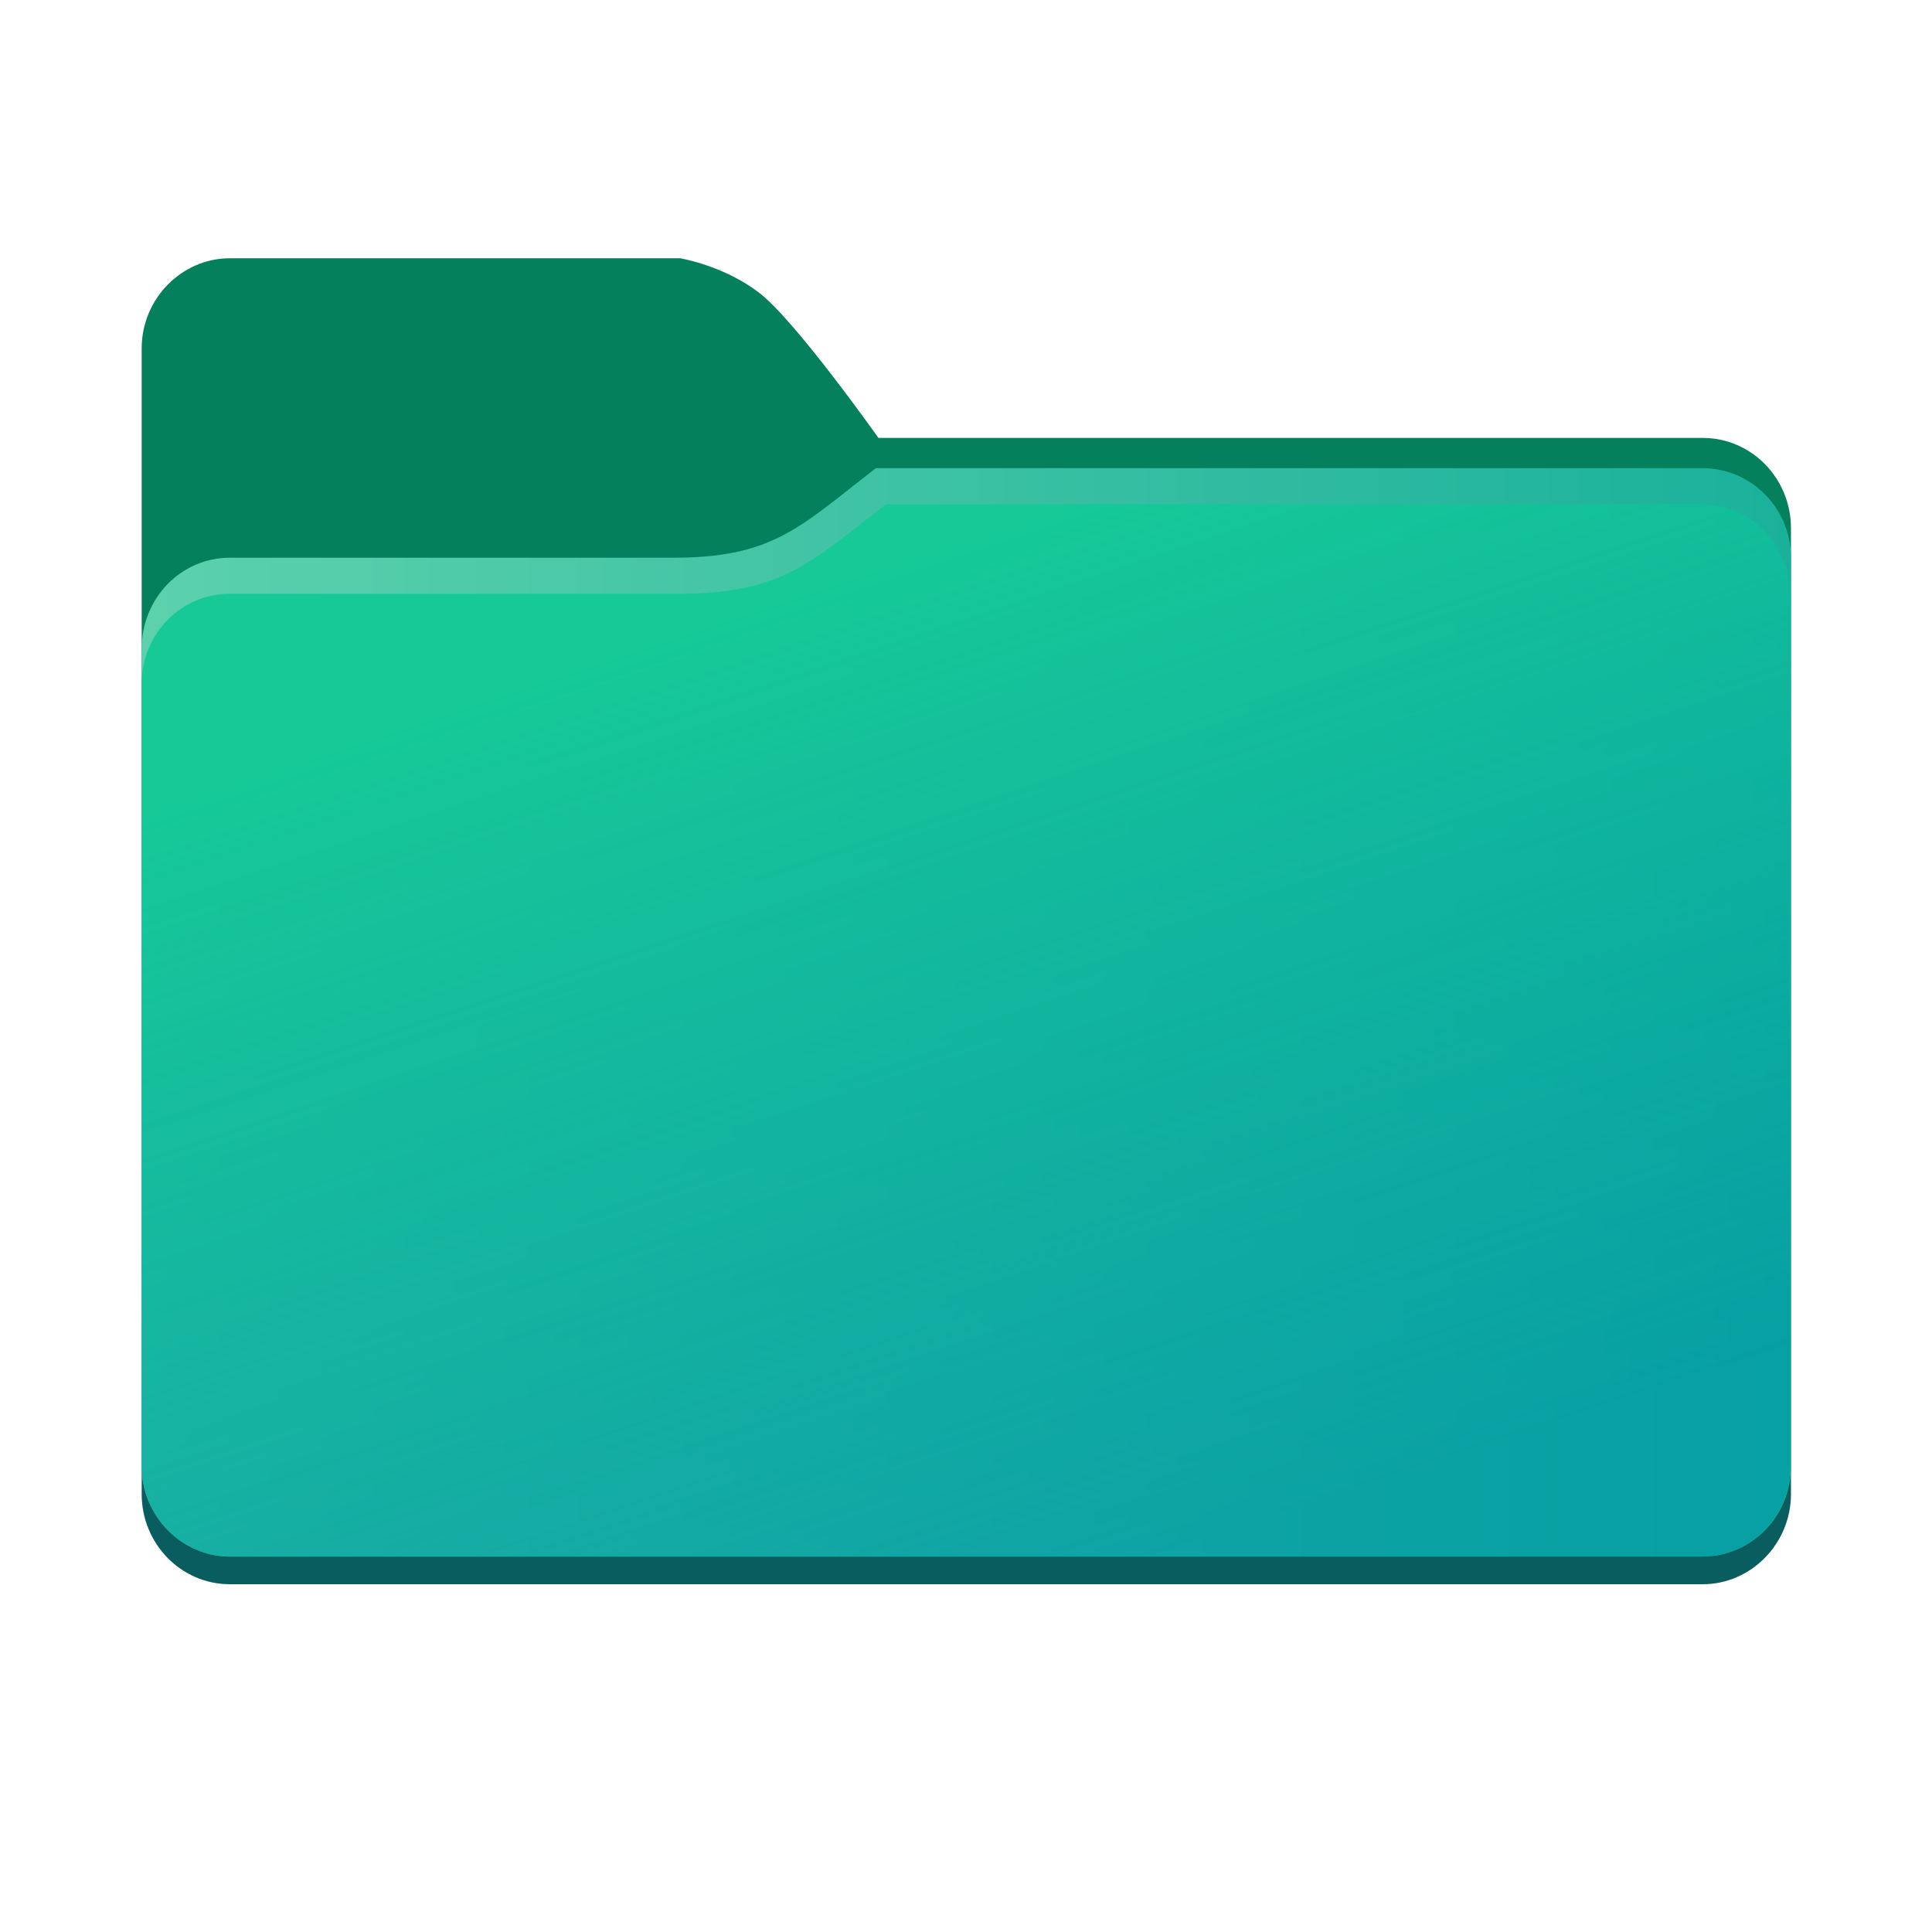
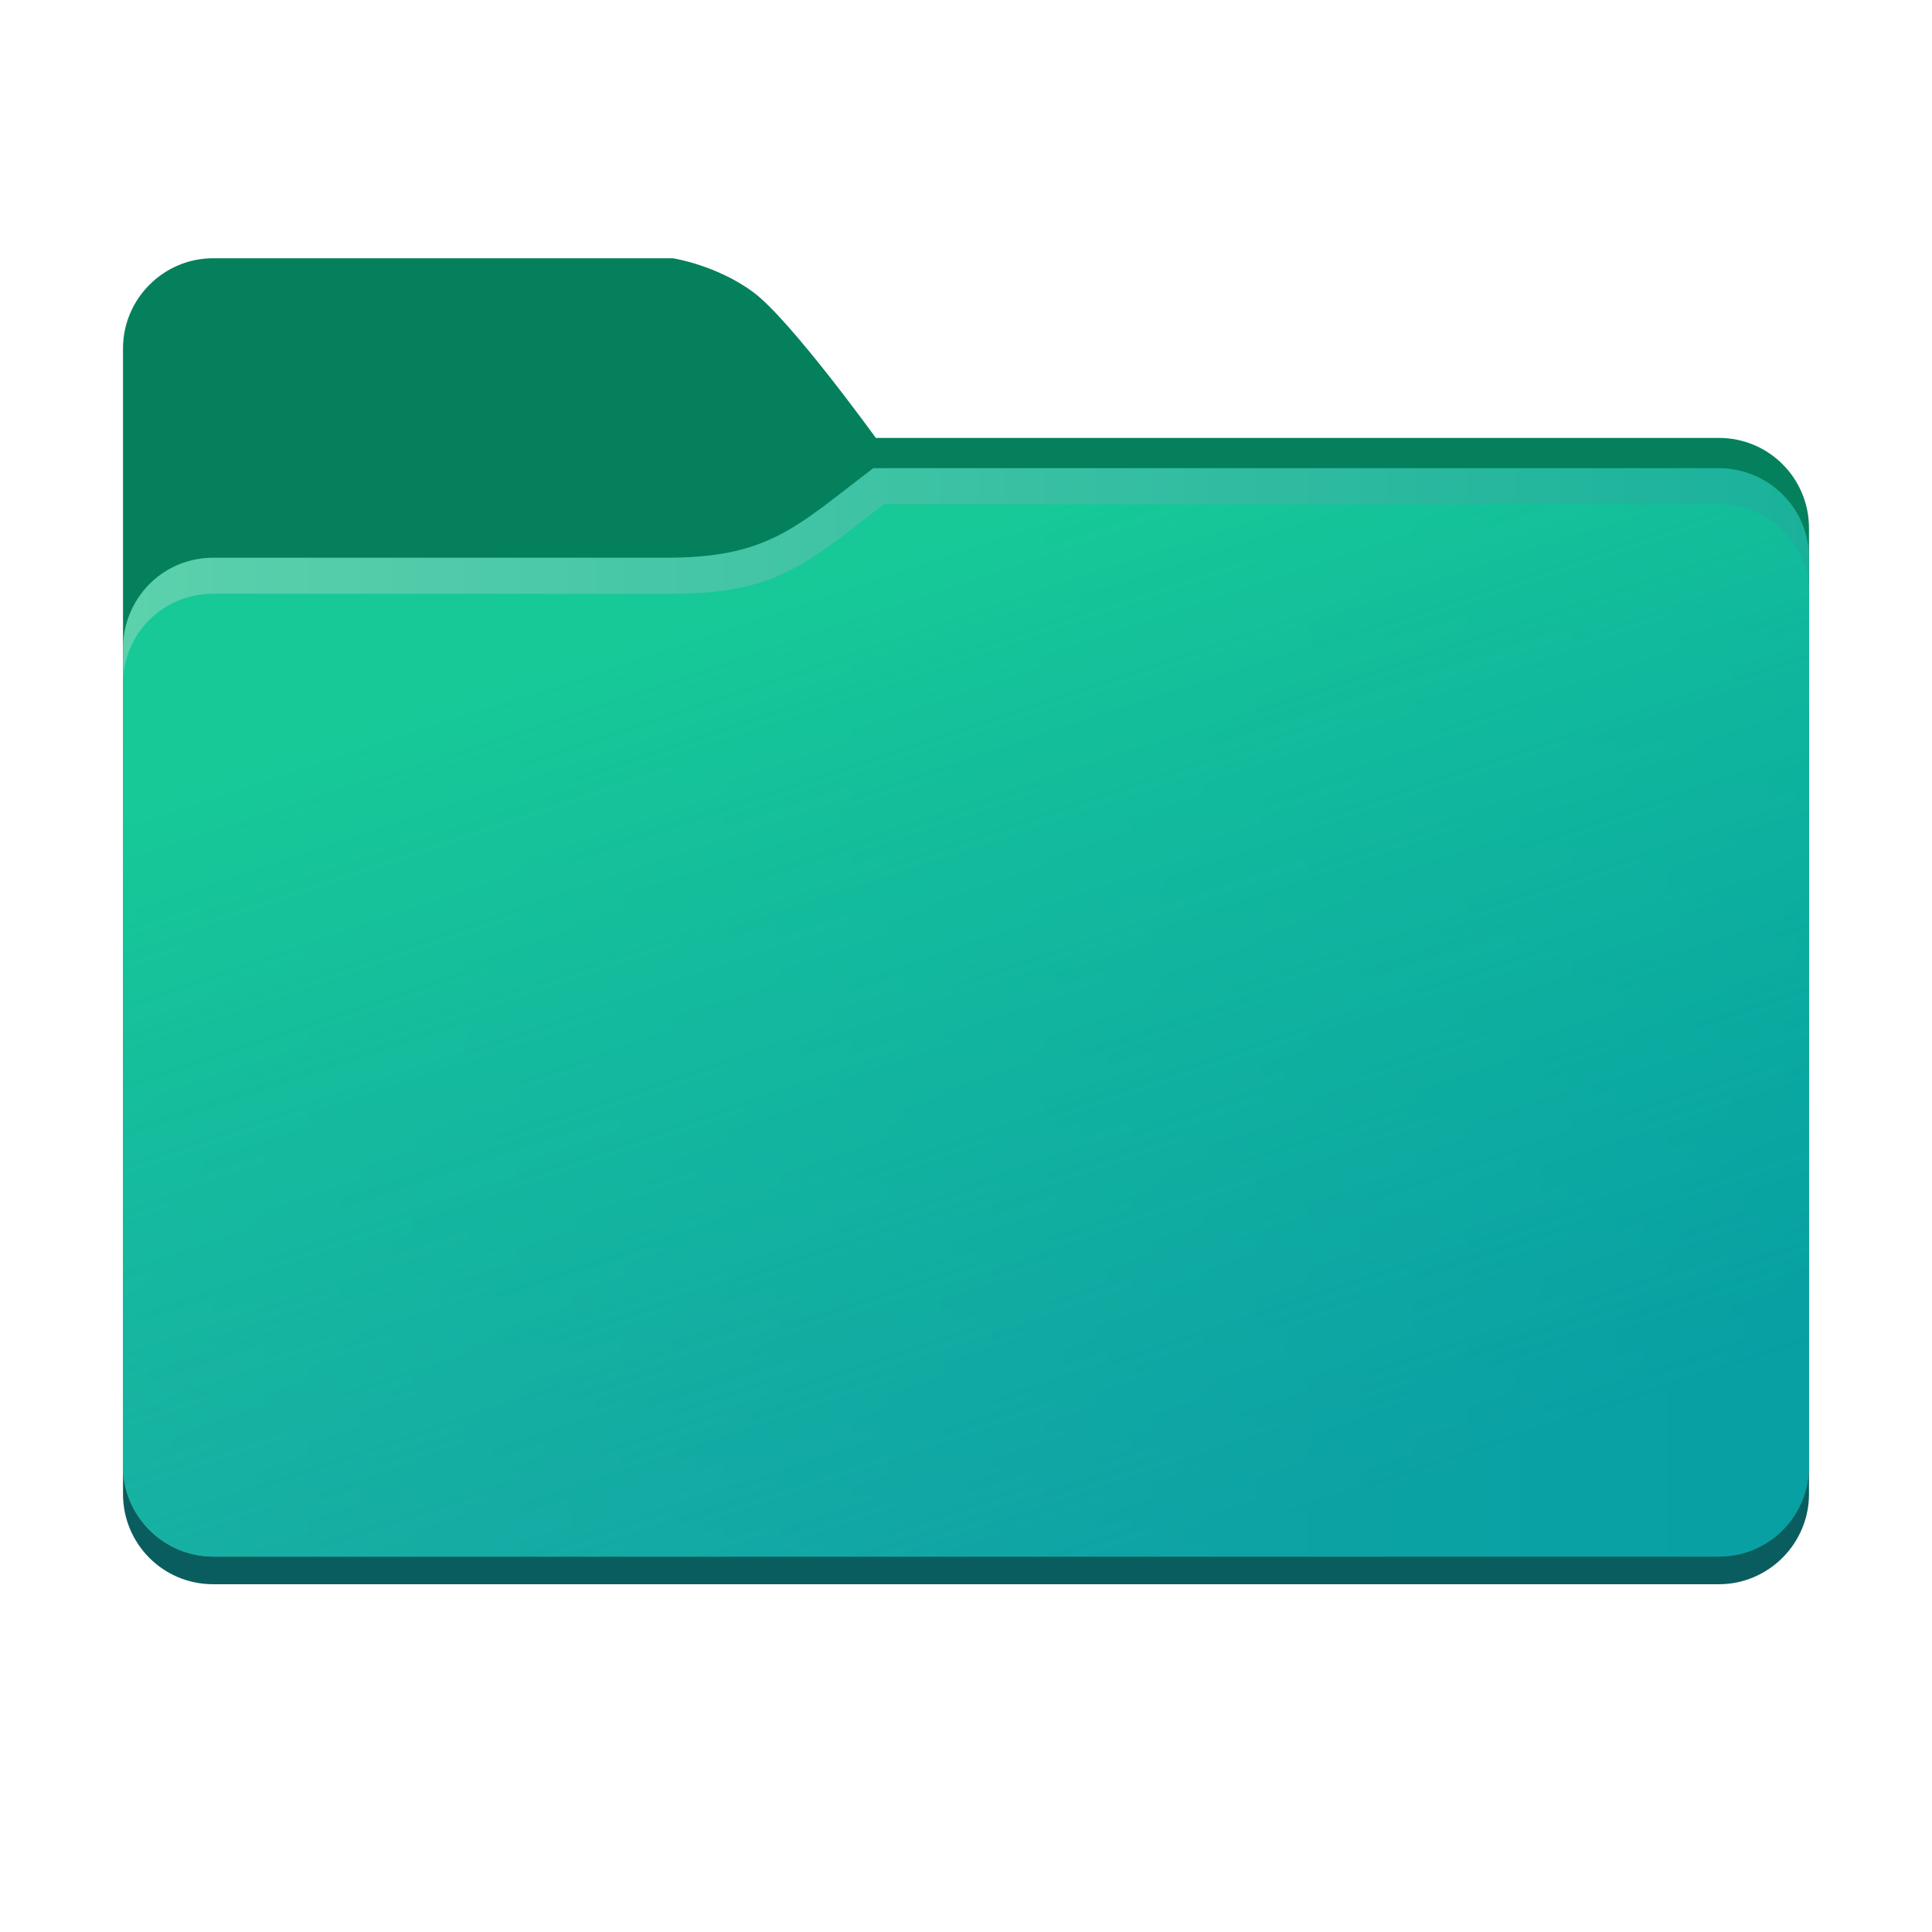
<svg xmlns="http://www.w3.org/2000/svg" version="1.1" id="Win11FolderIcon" x="0px" y="0px" viewBox="0 0 300 300" style="enable-background:new 0 0 300 300;" xml:space="preserve">
-   <linearGradient id="BackRect_Gradient" gradientUnits="userSpaceOnUse" x1="-371.708" y1="69.465" x2="-371.708" y2="23.428" gradientTransform="matrix(2.8346 0 0 -2.8346 1203.693 295.6771)">
+   <linearGradient id="BackRect_Gradient" gradientUnits="userSpaceOnUse" x1="-468.161" y1="298.822" x2="-468.161" y2="344.858" gradientTransform="matrix(2.8346 0 0 2.8346 1477.048 -748.2675)">
    <stop id="BackGradientFirstStop" offset="0" style="stop-color:#04805C" />
    <stop id="BackGradientSecondStop" offset="1" style="stop-color:#0A5D5E" />
  </linearGradient>
-   <path id="BackRect" style="fill:url(#BackRect_Gradient);" d="M35.7,40.1c-7.5,0-13.7,6.3-13.7,14  v13.8V232c0,7.7,6.1,14,13.7,14h228.7c7.5,0,13.7-6.3,13.7-14V82c0-7.7-6.1-14-13.7-14h-128c0,0-13-18.4-18.6-22.6  c-5.5-4.2-12.2-5.3-12.2-5.3L35.7,40.1L35.7,40.1z" />
+   <path id="BackRect" shape-rendering="geometricPrecision" style="fill:url(#BackRect_Gradient);" d="M33.1,40.1c-7.7,0-14,6.3-14,14v13.8  V232c0,7.7,6.2,14,14,14h233.8c7.7,0,14-6.3,14-14V82c0-7.7-6.2-14-14-14H136c0,0-13.3-18.4-19-22.6c-5.6-4.2-12.5-5.3-12.5-5.3  L33.1,40.1L33.1,40.1z" />
  <g id="File" style="display:none;">
    <path id="FileRect" style="display:inline;fill:#F4F4F4;" d="M136,111.5H26.7V78.7c0-3.3,2.7-6,6-6H136V111.5z" />
-     <linearGradient id="VGradRect_1_" gradientUnits="userSpaceOnUse" x1="81.35" y1="78.3" x2="81.35" y2="91.766">
+     <linearGradient id="VGradRect_1_" gradientUnits="userSpaceOnUse" x1="81.35" y1="223.7" x2="81.35" y2="210.234" gradientTransform="matrix(1 0 0 -1 0 302)">
      <stop offset="0" style="stop-color:#F4F4F4" />
      <stop offset="0.127" style="stop-color:#EBEBEB" />
      <stop offset="0.334" style="stop-color:#D3D3D3" />
      <stop offset="0.595" style="stop-color:#ABABAB" />
      <stop offset="0.897" style="stop-color:#757575" />
      <stop offset="1" style="stop-color:#616161" />
    </linearGradient>
    <path id="VGradRect" style="display:inline;fill:url(#VGradRect_1_);" d="M136,91.8H26.7v-7.5c0-3.3,2.7-6,6-6H136V91.8z" />
-     <linearGradient id="HGradRect_1_" gradientUnits="userSpaceOnUse" x1="26.7" y1="97.705" x2="137.085" y2="97.705">
+     <linearGradient id="HGradRect_1_" gradientUnits="userSpaceOnUse" x1="26.7" y1="204.3" x2="137.085" y2="204.3" gradientTransform="matrix(1 0 0 -1 0 302)">
      <stop offset="0" style="stop-color:#F4F4F4" />
      <stop offset="0.17" style="stop-color:#E9E9E9;stop-opacity:0.915" />
      <stop offset="0.428" style="stop-color:#E2E2E2;stop-opacity:0.786" />
      <stop offset="1" style="stop-color:#E0E0E0;stop-opacity:0.5" />
    </linearGradient>
    <path id="HGradRect" style="display:inline;fill:url(#HGradRect_1_);" d="M136,117.1H26.7V84.3c0-3.3,2.7-6,6-6H136V117.1z" />
  </g>
-   <linearGradient id="MiddleRect_Gradient" gradientUnits="userSpaceOnUse" x1="22" y1="144.8" x2="278.1" y2="144.8" gradientTransform="matrix(1 0 0 -1 0 302)">
+   <linearGradient id="MiddleRect_Gradient" gradientUnits="userSpaceOnUse" x1="19.093" y1="255.2" x2="280.907" y2="255.2" gradientTransform="matrix(1 0 0 1 0 -98)">
    <stop id="MiddleGradientFirstStop" offset="0" style="stop-color:#5CD1AC" />
    <stop id="MiddleGradientSecondStop" offset="1" style="stop-color:#1AB19B" />
  </linearGradient>
-   <path id="MiddleRect" style="fill:url(#MiddleRect_Gradient);" d="M136,72.7v13.9h-31.9C120,86.7,124.1,81.9,136,72.7z M136,72.7h128.4  c7.5,0,13.7,6.2,13.7,13.9H136V72.7z M35.7,86.6h242.4v141.1c0,7.7-6.1,14-13.7,14l0,0H35.7c-7.5,0-13.7-6.3-13.7-14l0,0v-127  C22,92.9,28.1,86.6,35.7,86.6L35.7,86.6L35.7,86.6z" />
-   <linearGradient id="FrontRect_Gradient" gradientUnits="userSpaceOnUse" x1="-379.723" y1="72.174" x2="-361.972" y2="18.491" gradientTransform="matrix(2.8346 0 0 -2.8346 1203.543 295.6771)">
+   <path id="MiddleRect" shape-rendering="geometricPrecision" style="fill:url(#MiddleRect_Gradient);" d="M135.6,72.7v13.9H103C119.3,86.7,123.5,81.9,135.6,72.7z M135.6,72.7  h131.3c7.7,0,14,6.2,14,13.9H135.6V72.7z M33.1,86.6h247.8v141.1c0,7.7-6.2,14-14,14l0,0H33.1c-7.7,0-14-6.3-14-14l0,0v-127  C19.1,92.9,25.3,86.6,33.1,86.6L33.1,86.6L33.1,86.6z" />
+   <linearGradient id="FrontRect_Gradient" gradientUnits="userSpaceOnUse" x1="127.029" y1="90.487" x2="177.742" y2="243.853">
    <stop id="FrontGradientFirstStop" offset="0" style="stop-color:#16C997" />
    <stop id="FrontGradientSecondStop" offset="1" style="stop-color:#0099A6;stop-opacity:0.729" />
  </linearGradient>
-   <path id="FrontRect" style="display:inline;fill:url(#FrontRect_Gradient);" d="M137.6,78.3v13.9h-31.9  C121.5,92.1,125.8,87.4,137.6,78.3z M137.6,78.3h126.6c7.5,0,13.7,6.2,13.7,13.9H137.6V78.3z M35.7,92.2H278v135.5  c0,7.7-6.1,14-13.7,14H35.7c-7.5,0-13.7-6.3-13.7-14V106.2C22,98.4,28.1,92.2,35.7,92.2z" />
+   <path id="FrontRect" shape-rendering="geometricPrecision" style="fill:url(#FrontRect_Gradient);" d="M137.3,78.3v13.9h-32.6C120.9,92.1,125.3,87.4,137.3,78.3z M137.3,78.3h129.6  c7.7,0,14,6.2,14,13.9H137.3V78.3z M33.1,92.2h247.8v135.5c0,7.7-6.2,14-14,14H33.1c-7.7,0-14-6.3-14-14V106.2  C19.1,98.4,25.3,92.2,33.1,92.2z" />
</svg>
